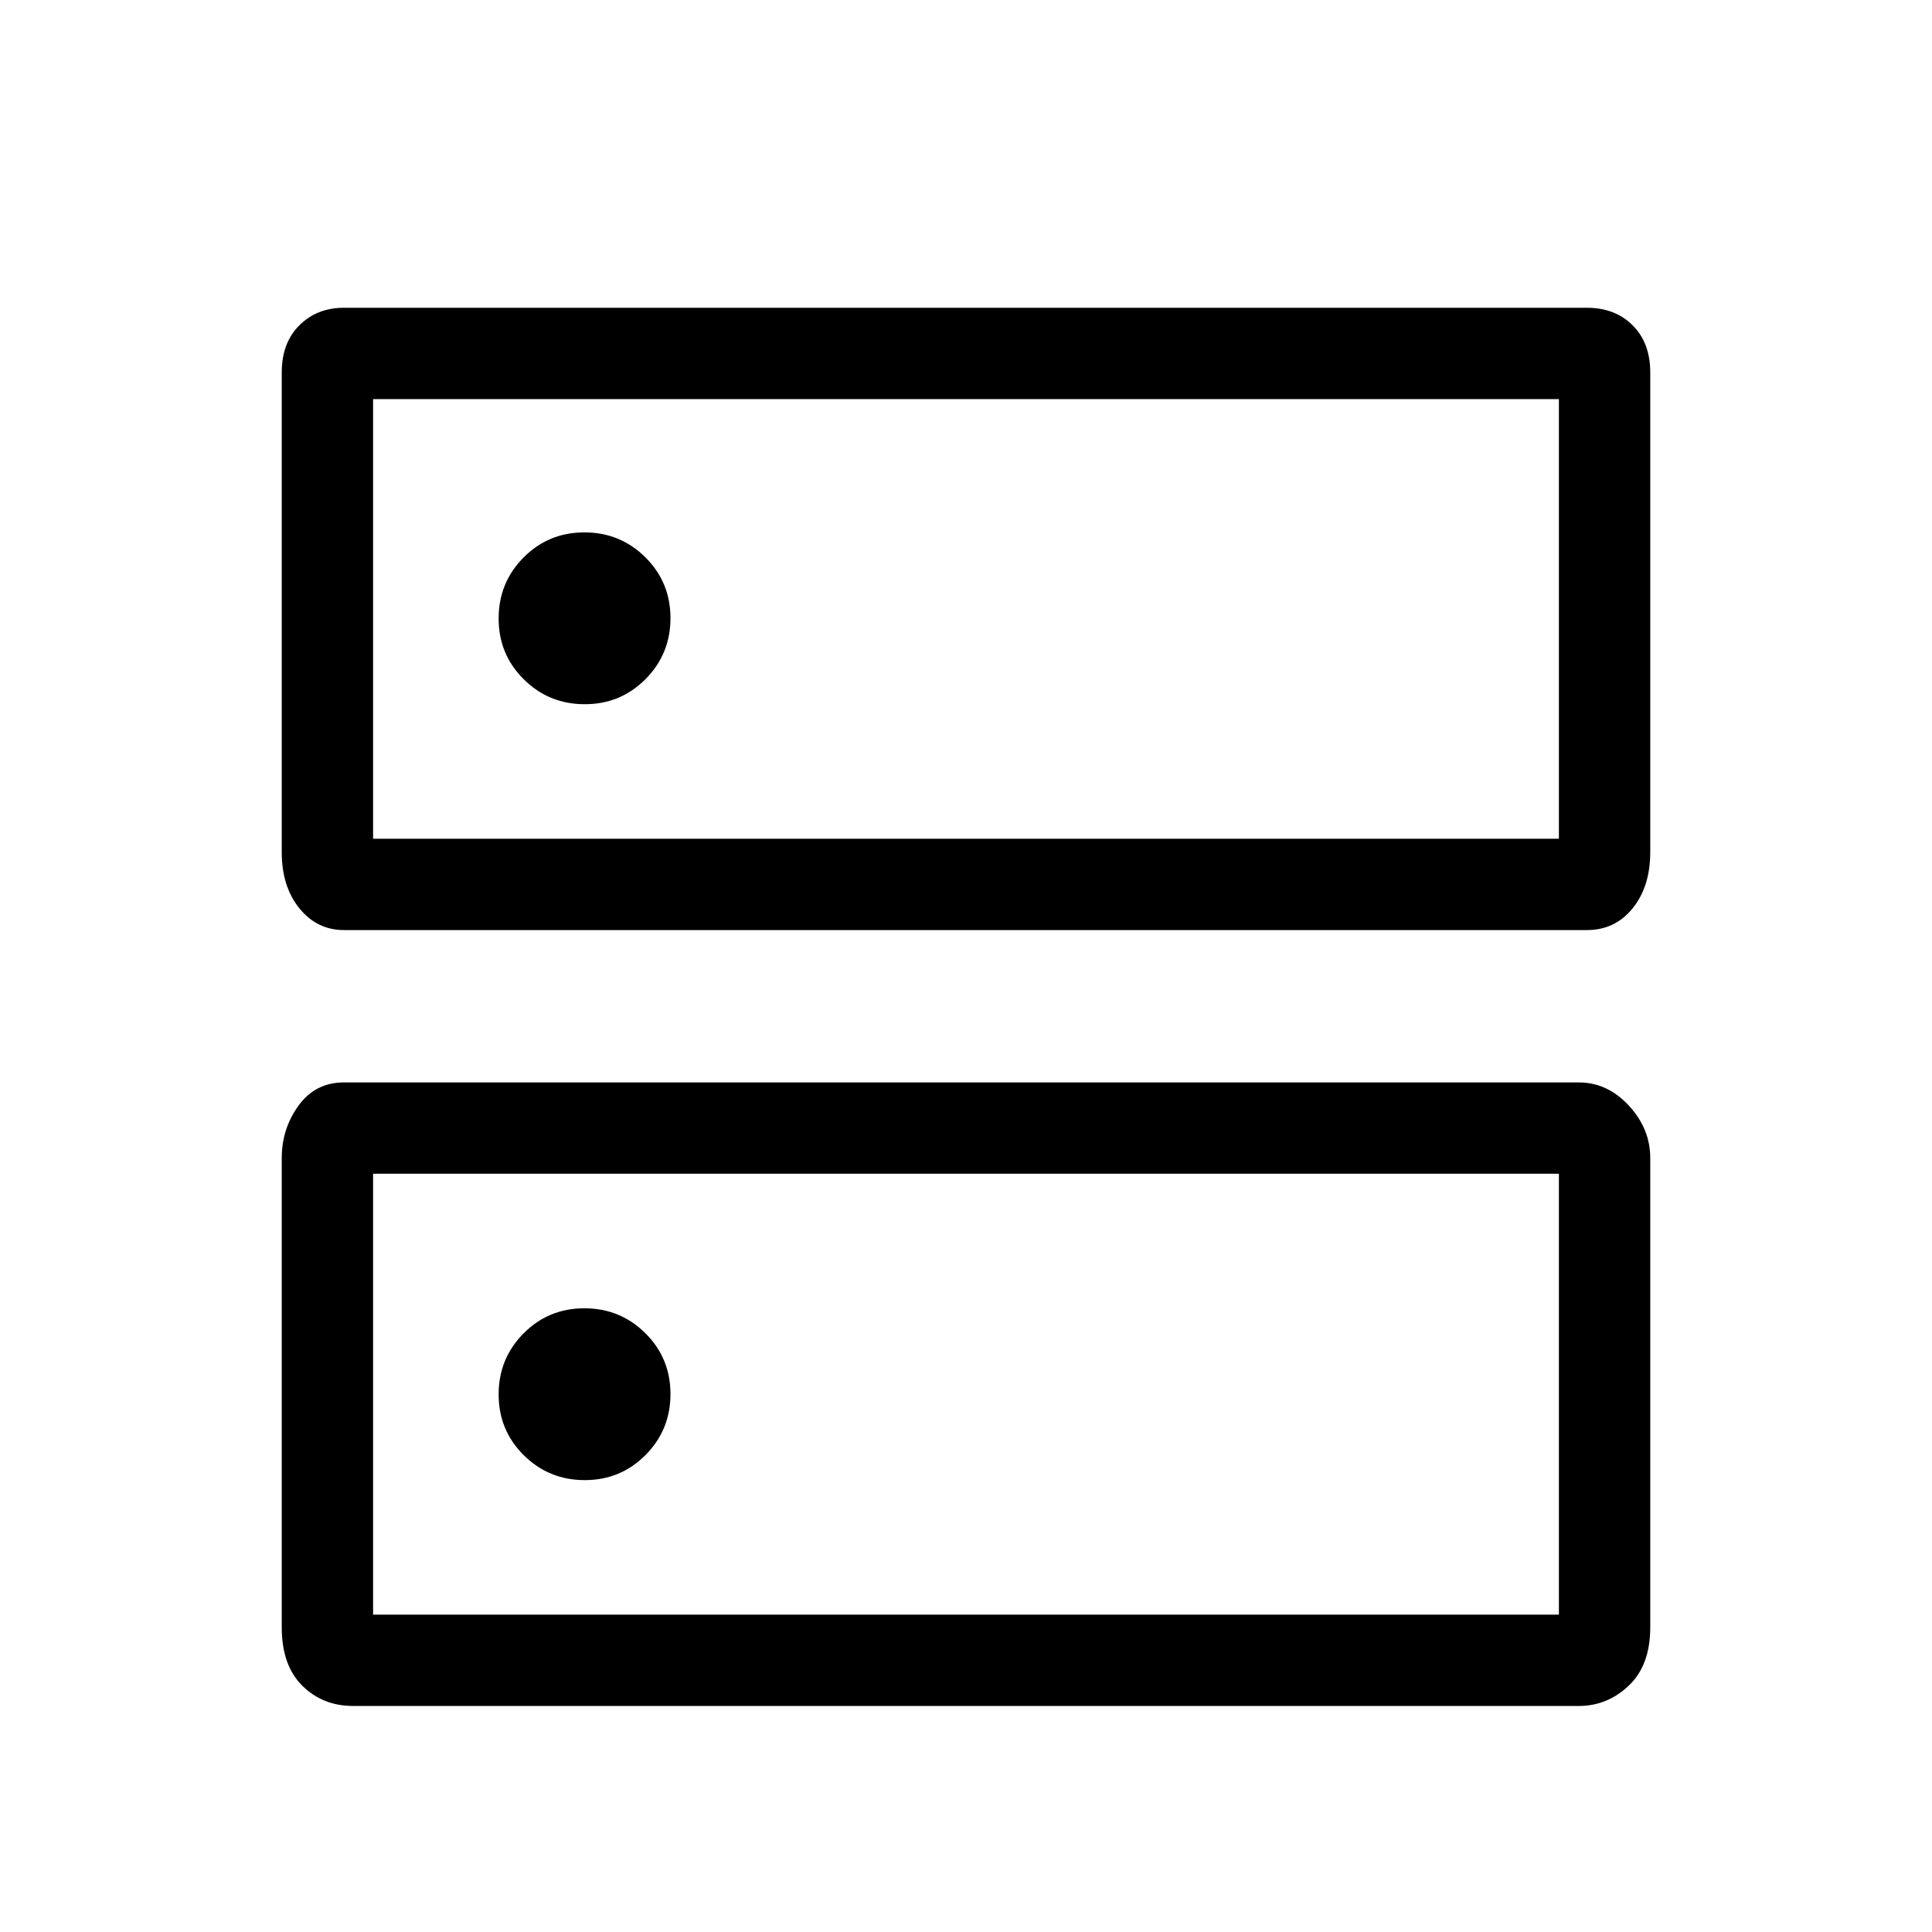
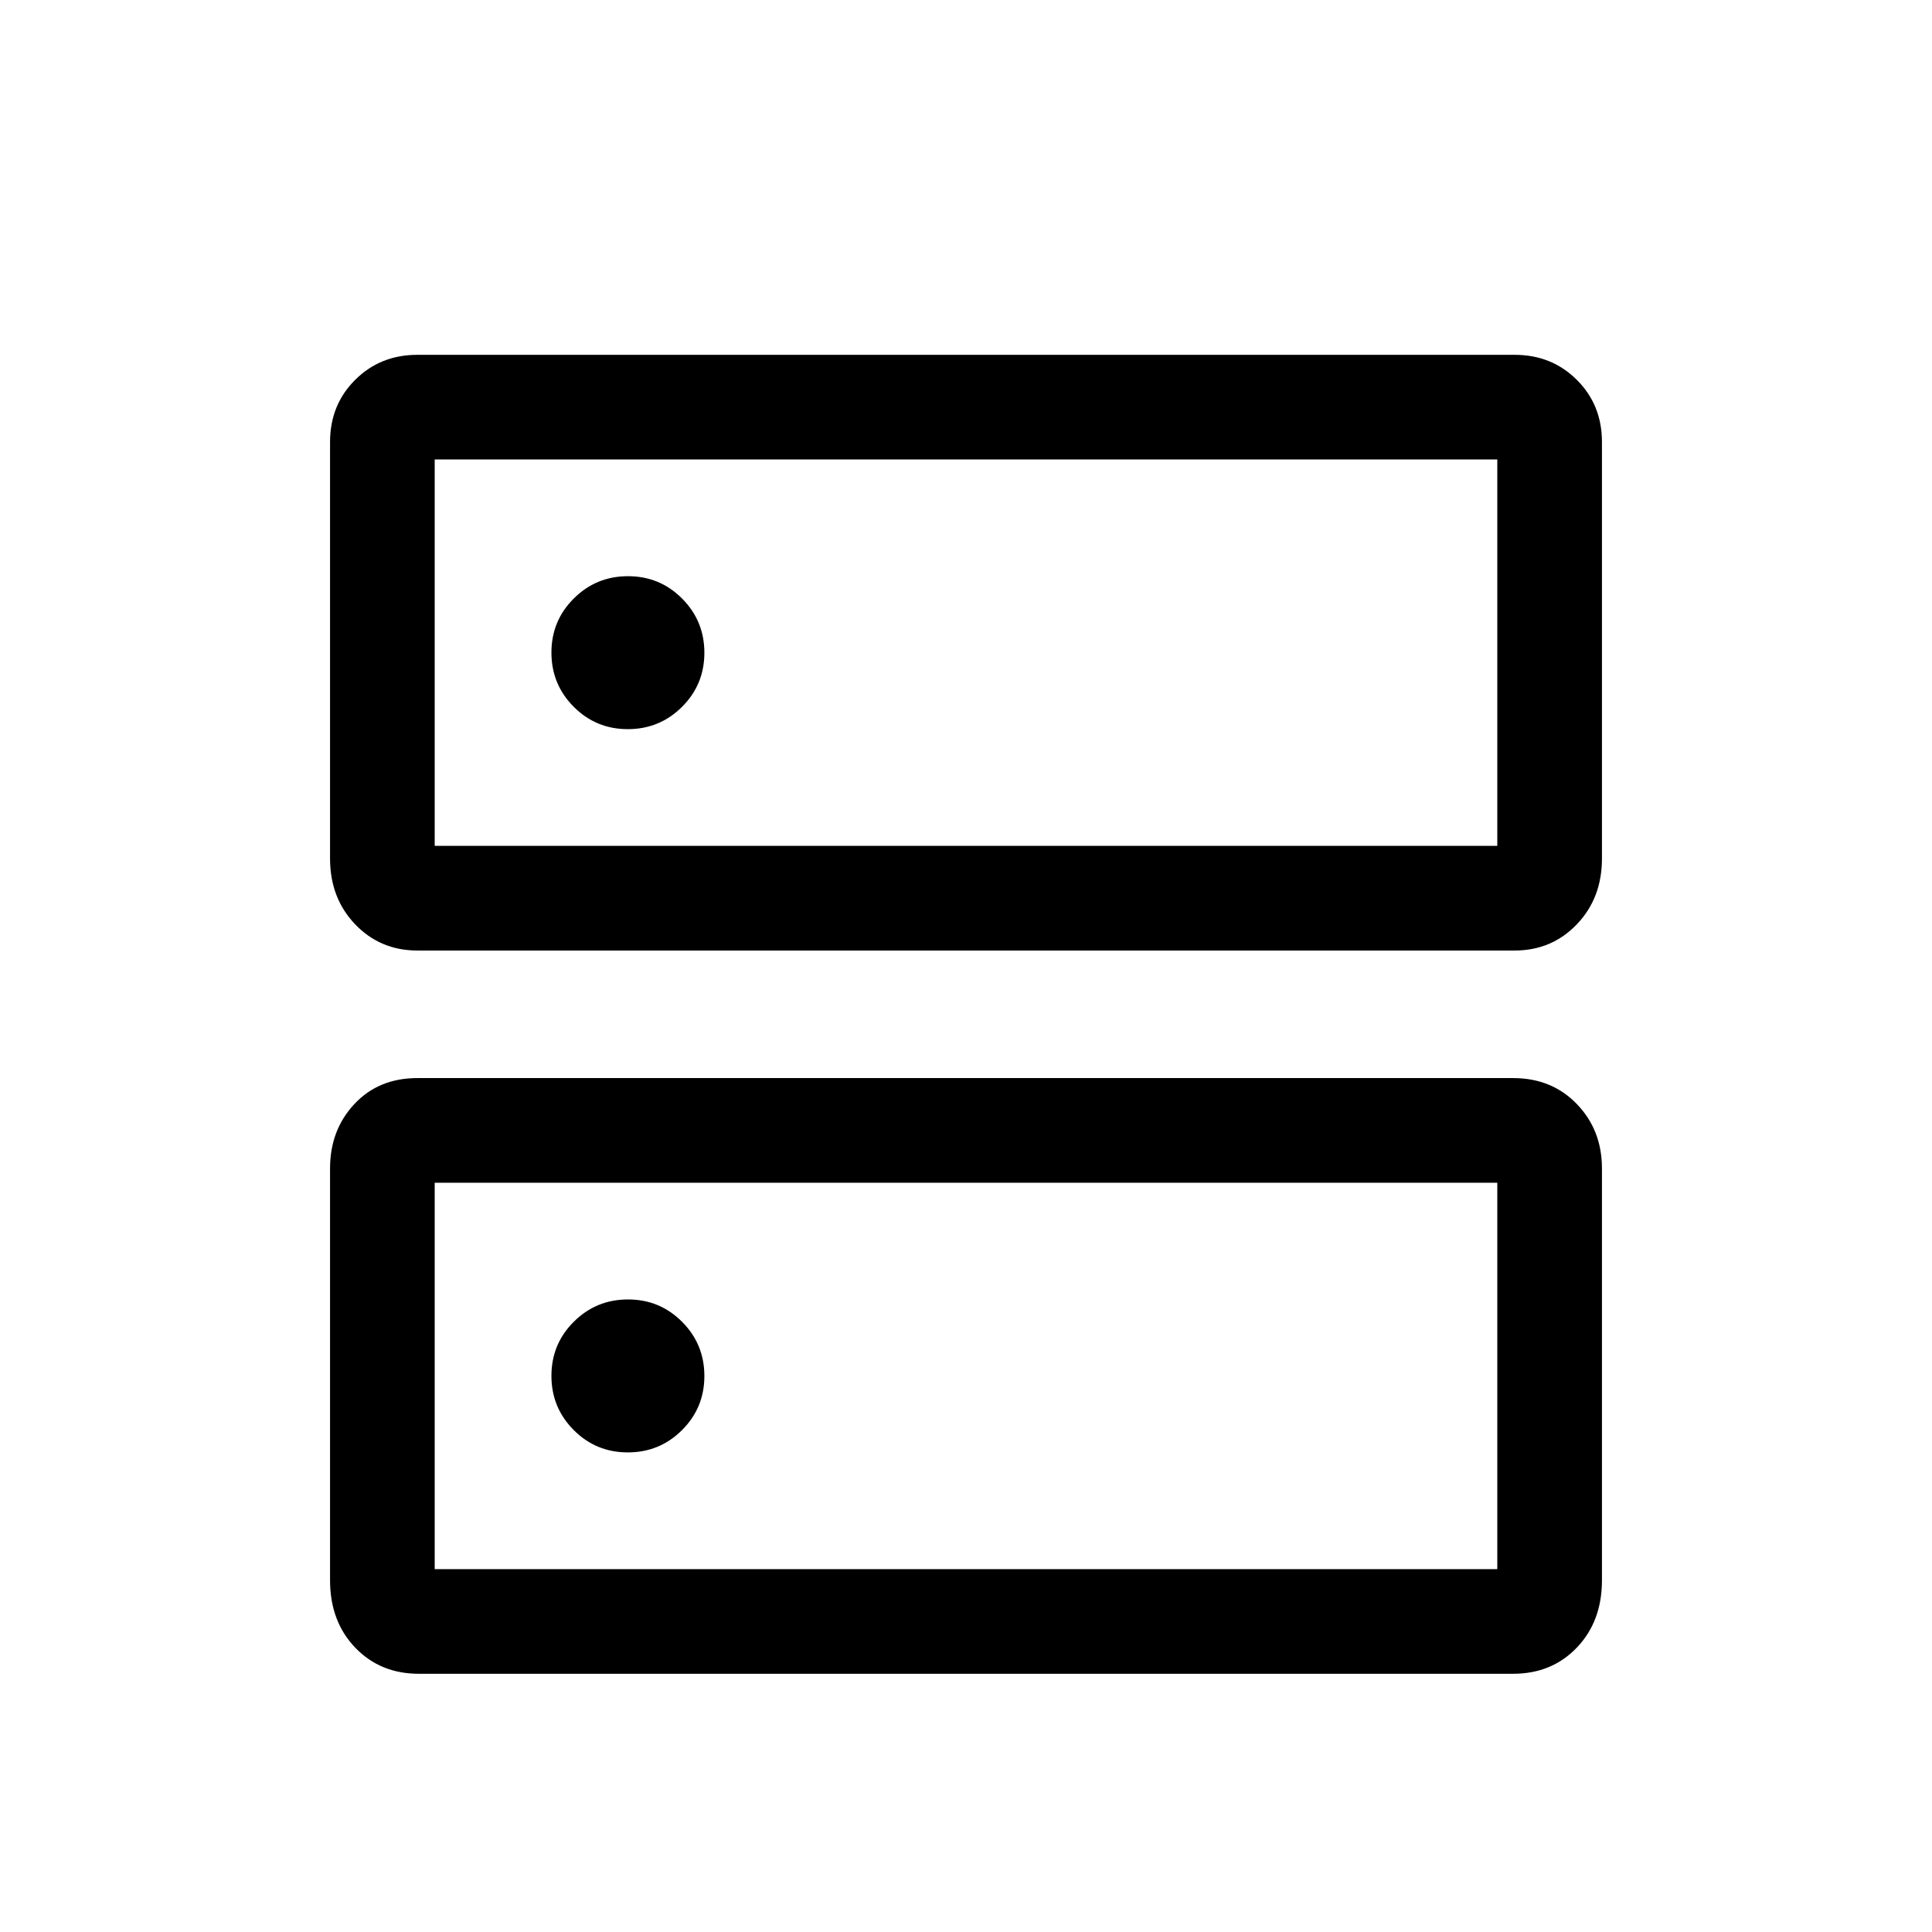
- <svg xmlns="http://www.w3.org/2000/svg" width="48" height="48" viewBox="0 -960 960 960">
-   <path d="M290.37-695.46q-17.83 0-30.22 12.48-12.38 12.48-12.38 30.31 0 17.82 12.48 30.21 12.48 12.38 30.31 12.38 17.82 0 30.21-12.48 12.38-12.48 12.38-30.3 0-17.83-12.48-30.22-12.48-12.38-30.3-12.38Zm0 385.54q-17.83 0-30.22 12.48-12.38 12.48-12.38 30.3 0 17.83 12.48 30.22 12.48 12.38 30.31 12.38 17.82 0 30.21-12.48 12.38-12.48 12.38-30.31 0-17.82-12.48-30.21-12.48-12.38-30.3-12.38ZM170.92-807.07h617.61q13.97 0 22.72 8.72 8.75 8.72 8.75 23.42v238.39q0 17.04-8.75 27.87-8.75 10.82-22.72 10.82H170.92q-13.42 0-22.17-10.82Q140-519.5 140-536.54v-238.39q0-14.7 8.75-23.42 8.75-8.72 22.17-8.72Zm14.47 45.38v218.46h589.22v-218.46H185.39Zm-14.47 339.54h613.54q14.23 0 24.88 11.5Q820-399.14 820-384.59v233.2q0 18.85-10.66 28.96-10.65 10.12-24.88 10.12H175.54q-15.23 0-25.38-10.12Q140-132.54 140-151.39v-233.2q0-14.55 8.35-26.06 8.34-11.5 22.57-11.5Zm14.47 45.38v219.08h589.22v-219.08H185.39Zm0-384.92v218.46-218.46Zm0 384.92v219.08-219.08Z" />
+ <svg xmlns="http://www.w3.org/2000/svg" height="20" viewBox="0 -960 960 960" width="20">
+   <path d="M312.05-673.69q-15.82 0-26.93 11.07Q274-651.55 274-635.74q0 15.82 11.07 26.93 11.07 11.12 26.88 11.12 15.82 0 26.93-11.07Q350-619.83 350-635.65q0-15.81-11.07-26.93-11.07-11.11-26.88-11.11Zm0 359.38q-15.82 0-26.93 11.07Q274-292.17 274-276.35q0 15.81 11.07 26.93 11.07 11.11 26.88 11.11 15.82 0 26.93-11.07Q350-260.45 350-276.26q0-15.82-11.07-26.93-11.07-11.12-26.88-11.12ZM207.39-783.69h545.22q18.44 0 30.92 12.45Q796-758.8 796-740.4v207.01q0 19.64-12.47 32.67-12.48 13.03-30.92 13.03H207.39q-18.44 0-30.92-13.03Q164-513.75 164-533.39V-740.4q0-18.4 12.47-30.84 12.48-12.45 30.92-12.45Zm8.61 52v192h528v-192H216Zm-8.61 307.38h544.45q19.25 0 31.7 12.92Q796-398.48 796-379.38v204.61q0 20.4-12.46 33.43-12.45 13.03-31.7 13.03H208.16q-19.25 0-31.7-13.03Q164-154.37 164-174.77v-204.61q0-19.1 12.07-32.01 12.07-12.92 31.32-12.92Zm8.61 52v192h528v-192H216Zm0-359.38v192-192Zm0 359.38v192-192Z" />
</svg>
